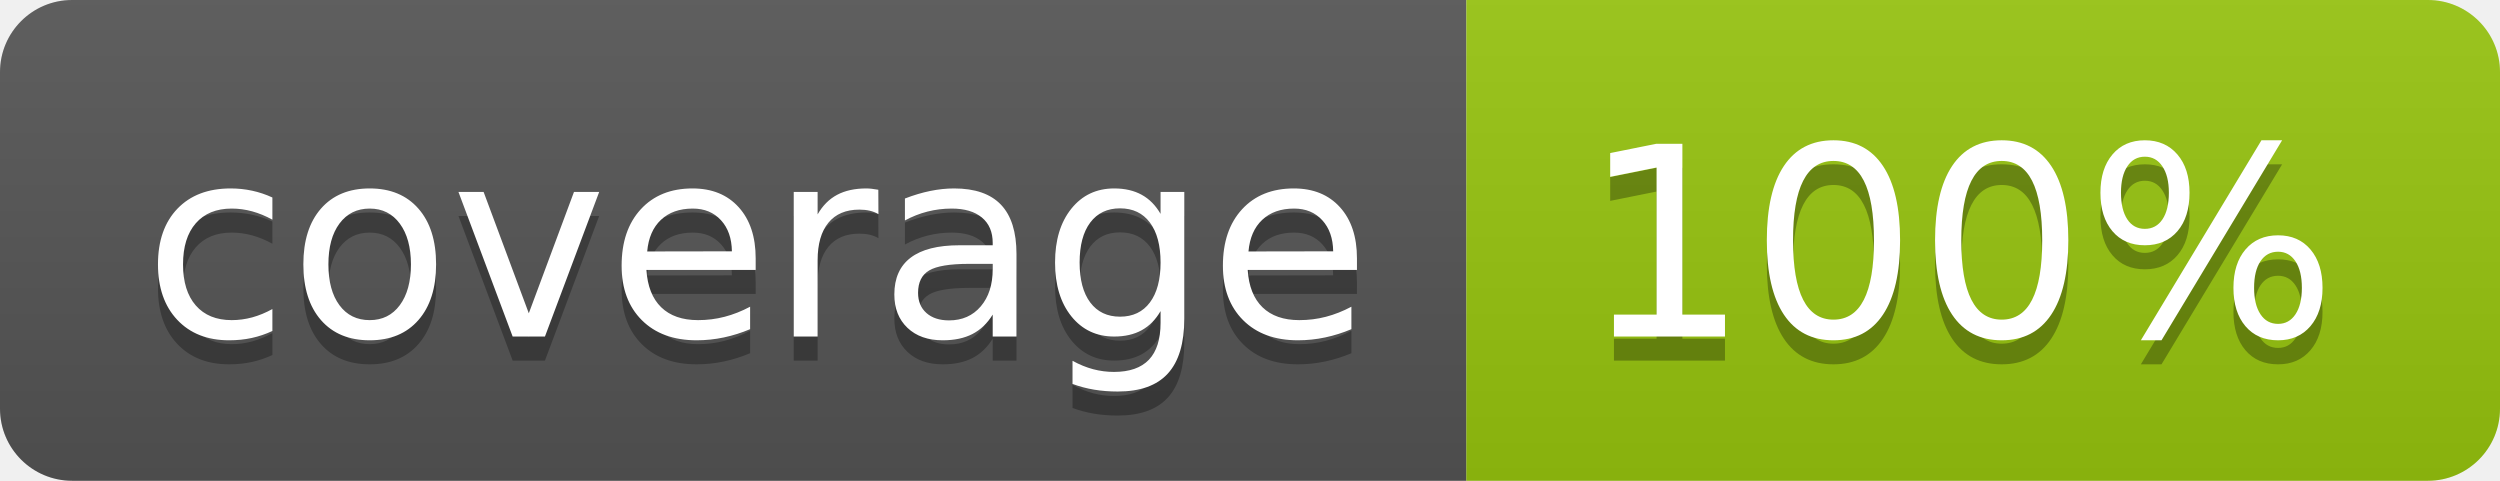
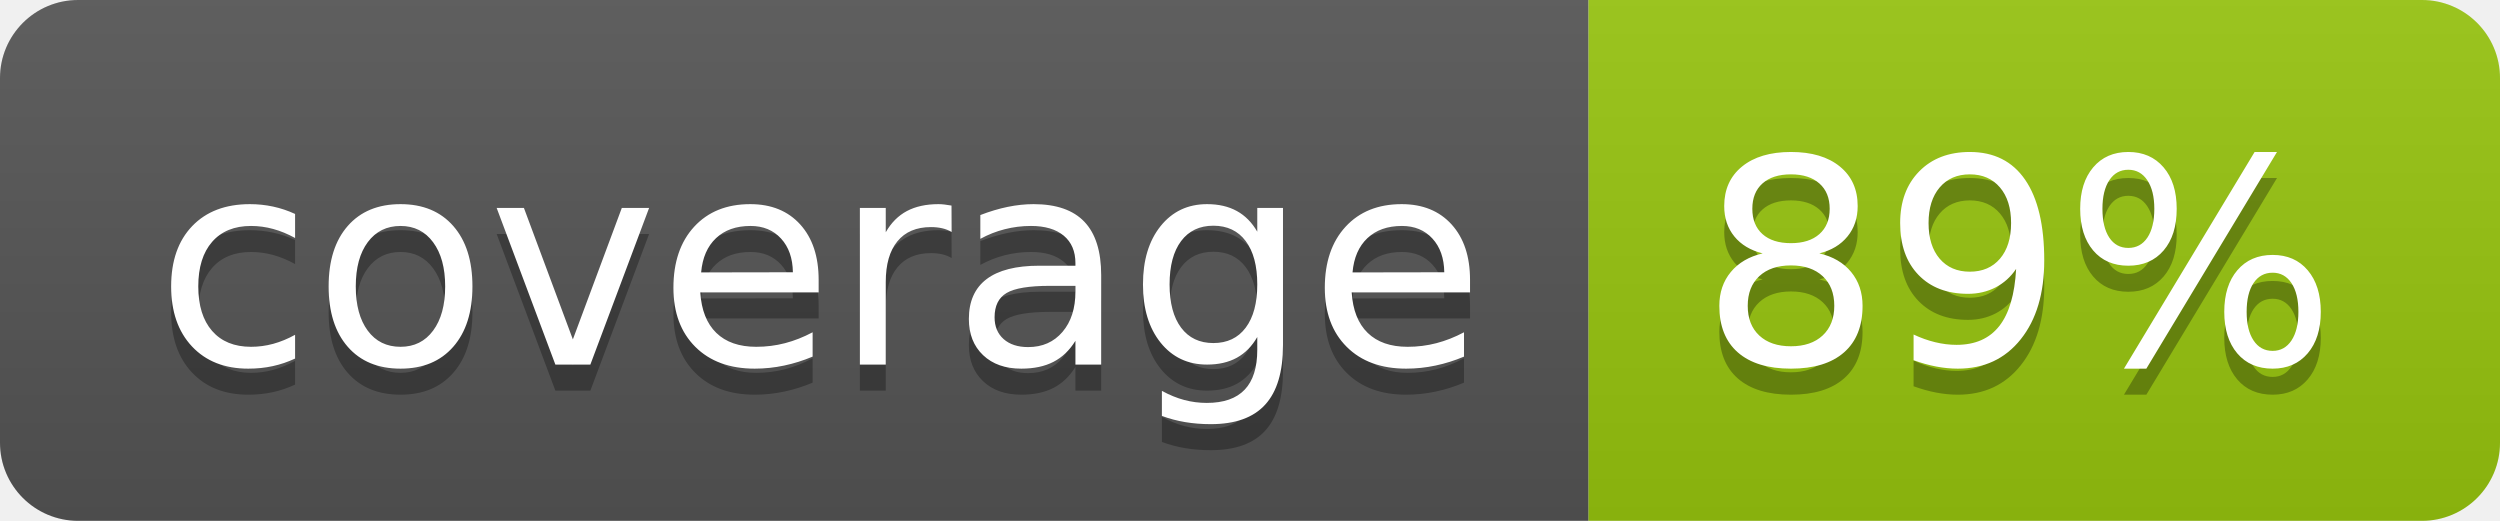
- <svg xmlns="http://www.w3.org/2000/svg" width="104" height="20">
+ <svg xmlns="http://www.w3.org/2000/svg" width="96" height="20">
  <linearGradient id="b" x2="0" y2="100%">
    <stop offset="0" stop-color="#bbb" stop-opacity=".1" />
    <stop offset="1" stop-opacity=".1" />
  </linearGradient>
  <clipPath id="a">
-     <rect width="104" height="20" rx="3" fill="#fff" />
+     <rect width="96" height="20" rx="3" fill="#fff" />
  </clipPath>
  <g clip-path="url(#a)">
    <path fill="#555" d="M0 0h61v20H0z" />
-     <path fill="#97C50F" d="M61 0h43v20H61z" />
-     <path fill="url(#b)" d="M0 0h104v20H0z" />
+     <path fill="#97C50F" d="M61 0h35v20H61z" />
+     <path fill="url(#b)" d="M0 0h96v20H0z" />
  </g>
  <g fill="#fff" text-anchor="middle" font-family="DejaVu Sans,Verdana,Geneva,sans-serif" font-size="110">
    <text x="315" y="150" fill="#010101" fill-opacity=".3" transform="scale(.1)" textLength="510">coverage</text>
    <text x="315" y="140" transform="scale(.1)" textLength="510">coverage</text>
-     <text x="815" y="150" fill="#010101" fill-opacity=".3" transform="scale(.1)" textLength="330">100%</text>
-     <text x="815" y="140" transform="scale(.1)" textLength="330">100%</text>
+     <text x="775" y="150" fill="#010101" fill-opacity=".3" transform="scale(.1)" textLength="250">89%</text>
+     <text x="775" y="140" transform="scale(.1)" textLength="250">89%</text>
  </g>
</svg>
